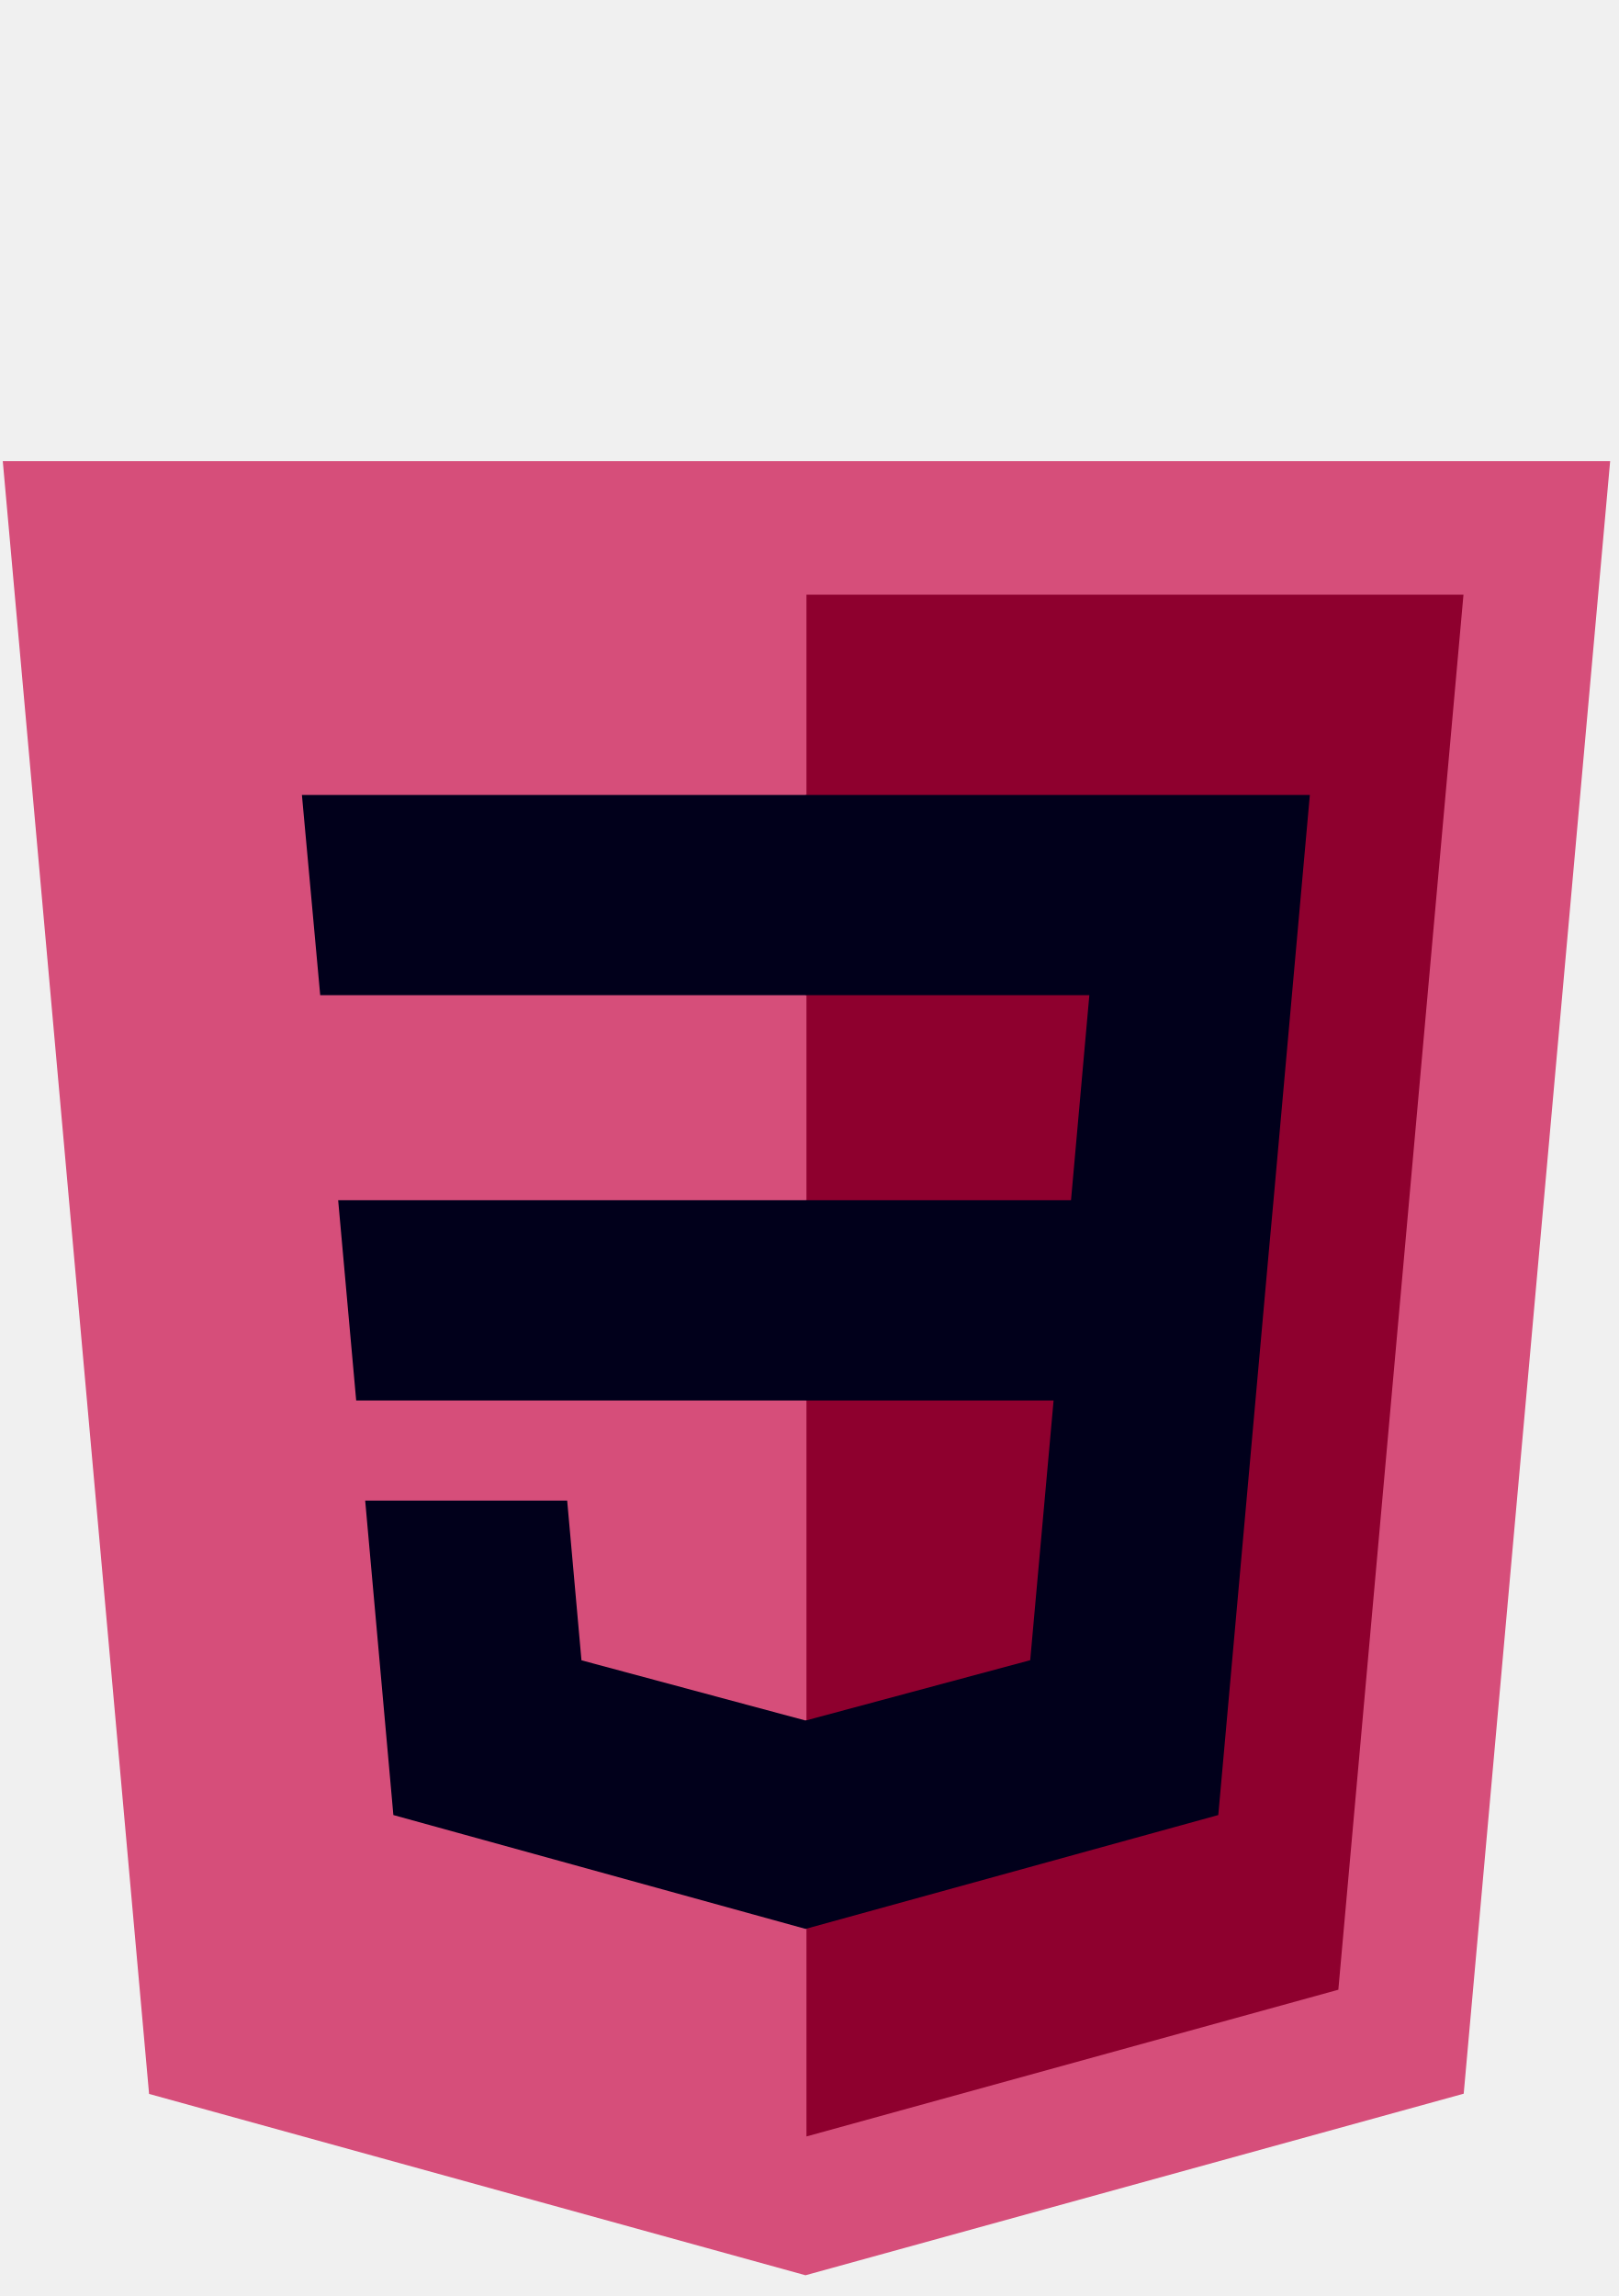
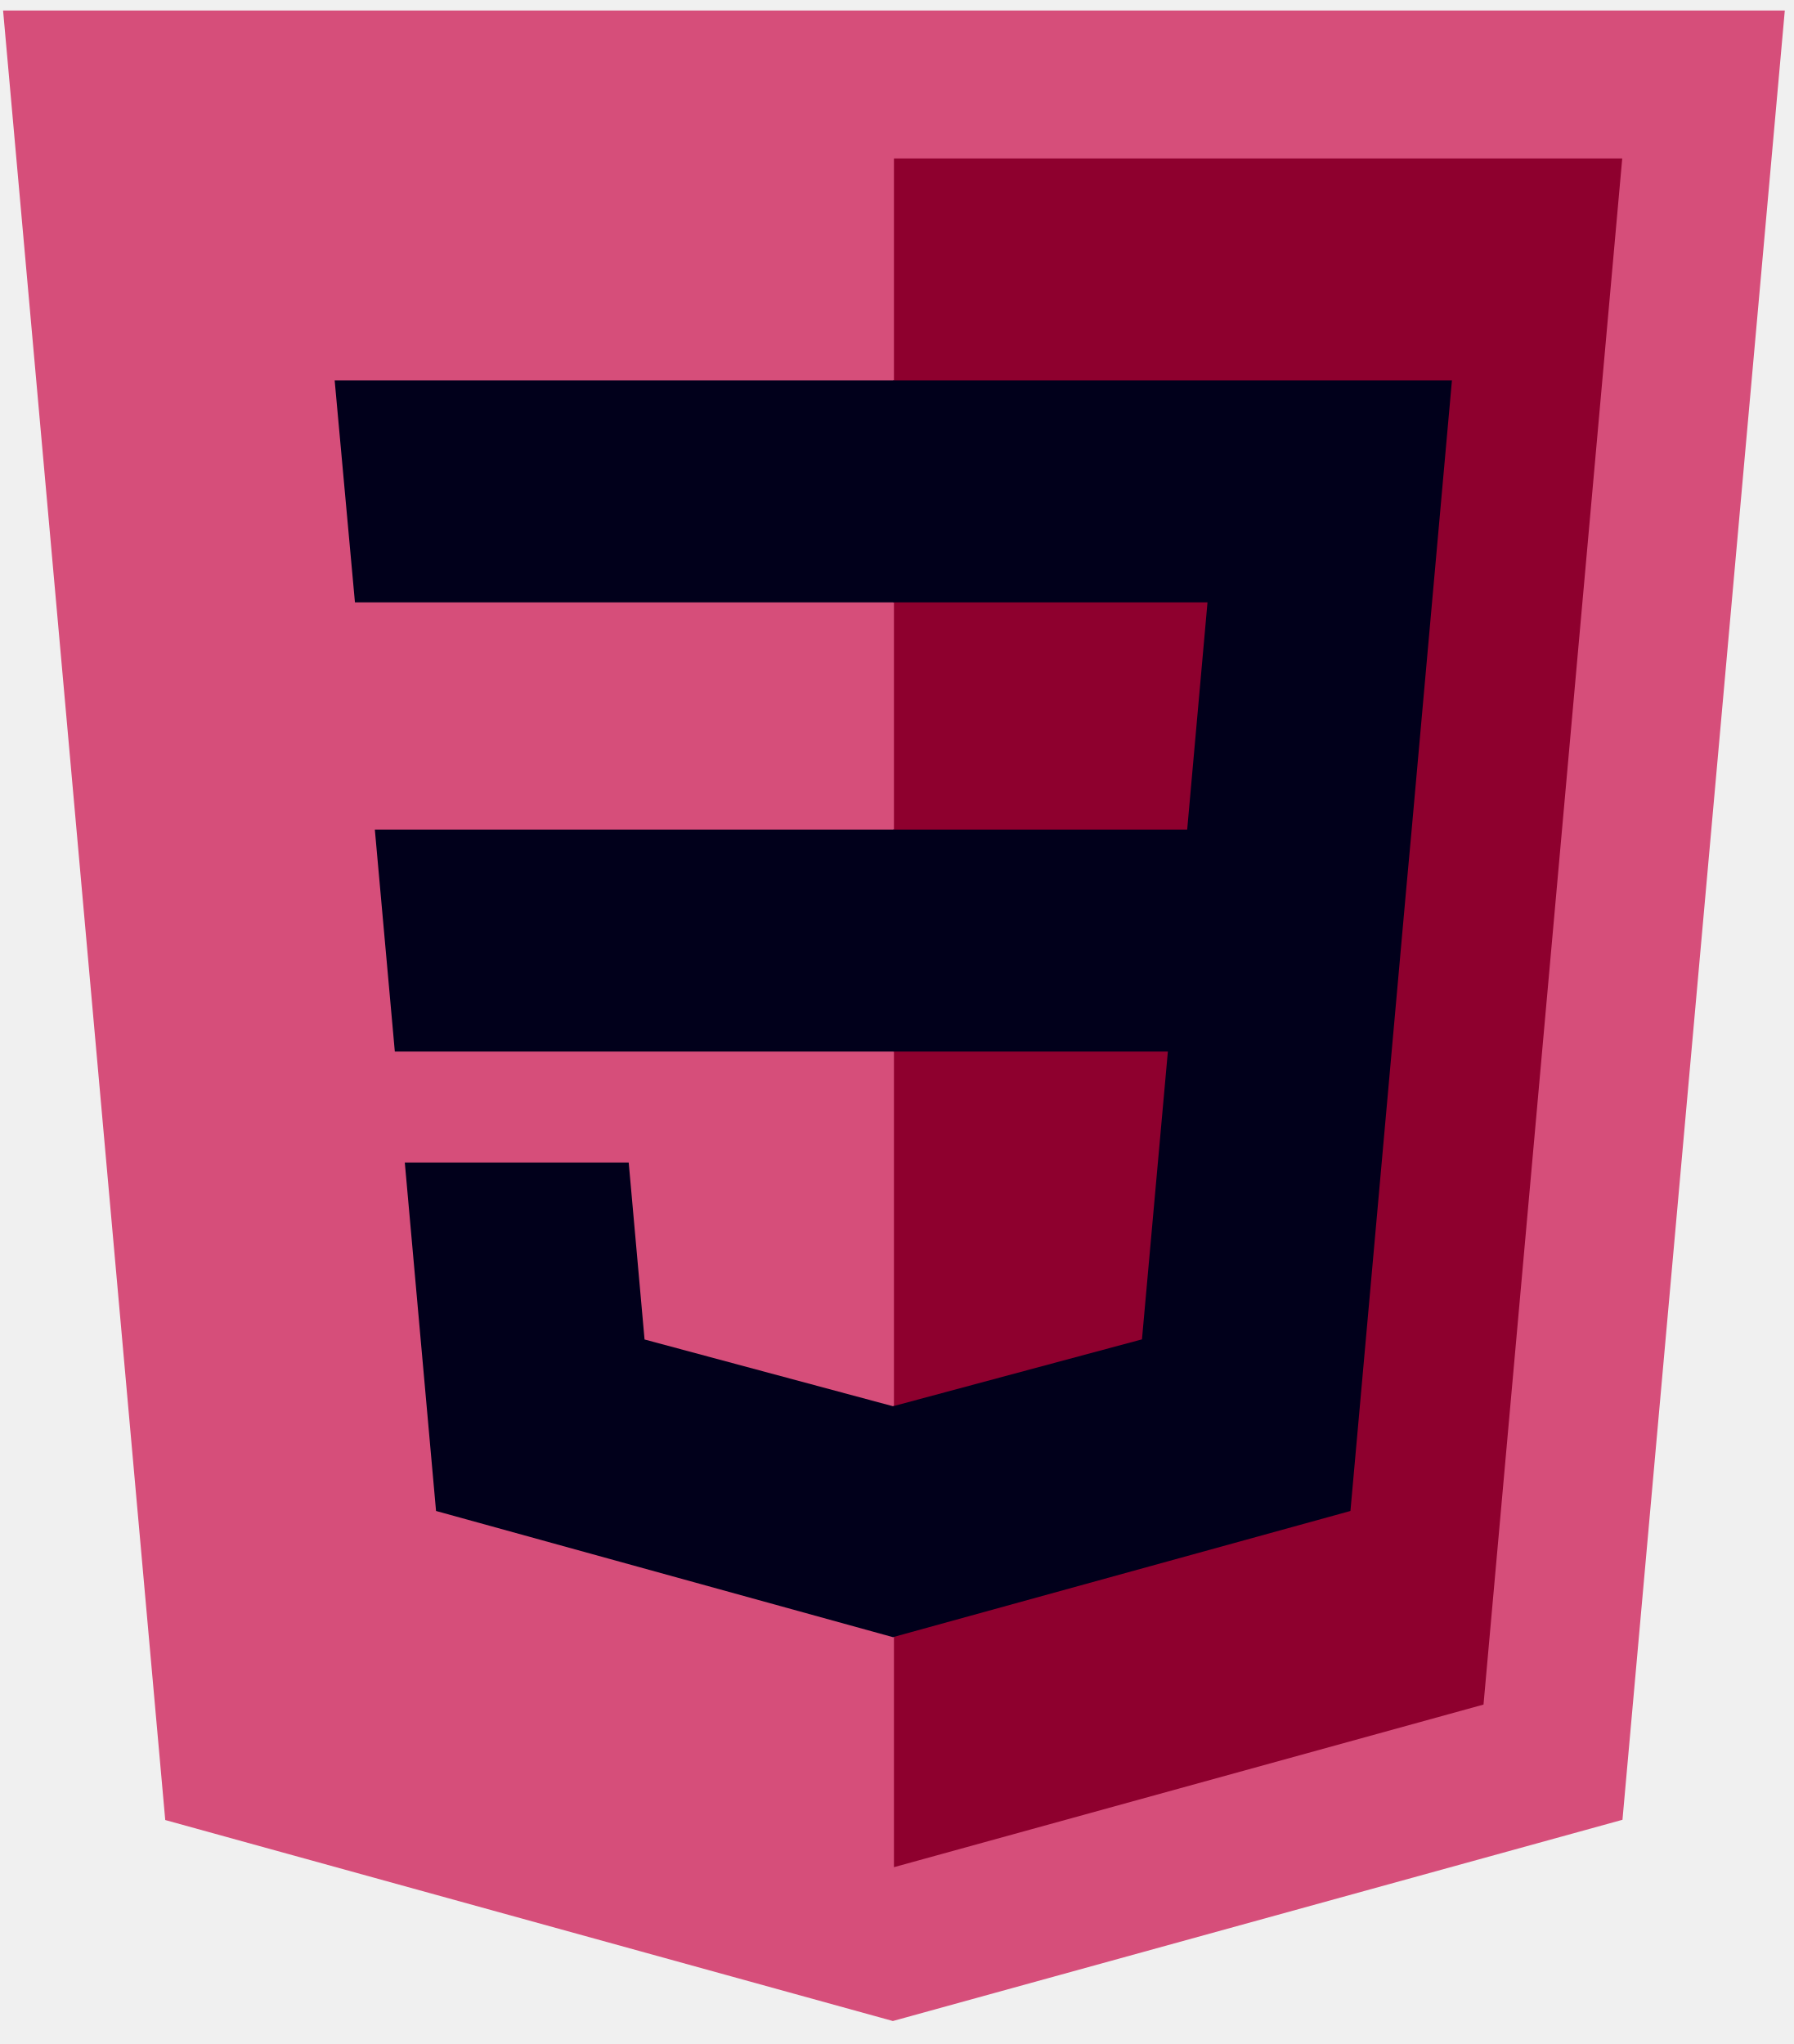
- <svg xmlns="http://www.w3.org/2000/svg" width="43" height="61" viewBox="0 0 43 61" fill="none">
-   <g clip-path="url(#clip0_90_364)">
-     <path d="M21.402 60.449L3.961 55.631L0.074 12.252H42.782L38.891 55.625L21.402 60.449V60.449Z" fill="#D64E7A" />
-     <path d="M35.56 52.863L38.885 15.799H21.428V56.761L35.56 52.863V52.863Z" fill="#8E002E" />
-     <path d="M8.985 31.888L9.464 37.208H21.428V31.888H8.985ZM8.022 21.12L8.508 26.44H21.428V21.12H8.022V21.12ZM21.428 45.705L21.405 45.711L15.45 44.111L15.07 39.868H9.703L10.452 48.222L21.404 51.247L21.428 51.24V45.705Z" fill="#01001B" />
-     <path d="M33.838 31.888L34.803 21.12H21.41V26.44H28.944L28.457 31.888H21.41V37.208H27.994L27.373 44.108L21.41 45.71V51.245L32.37 48.222L32.451 47.323L33.707 33.316L33.838 31.888V31.888Z" fill="#01001B" />
-   </g>
-   <defs>
-     <clipPath id="clip0_90_364">
-       <rect width="42.856" height="60.137" fill="white" transform="translate(0 0.463867)" />
-     </clipPath>
-   </defs>
+ <svg xmlns="http://www.w3.org/2000/svg" width="43" height="49" viewBox="0 0 43 49" fill="none">
+   <path d="M21.402 48.449L3.961 43.631L0.074 0.252H42.782L38.891 43.625L21.402 48.449V48.449Z" fill="#D64E7A" />
+   <path d="M35.56 40.863L38.885 3.799H21.428V44.761L35.56 40.863V40.863Z" fill="#8E002E" />
+   <path d="M8.985 19.888L9.464 25.208H21.428V19.888H8.985ZM8.022 9.12L8.508 14.44H21.428V9.12H8.022V9.12ZM21.428 33.705L21.405 33.711L15.45 32.111L15.07 27.868H9.703L10.452 36.222L21.404 39.247L21.428 39.24V33.705Z" fill="#01001B" />
+   <path d="M33.838 19.888L34.803 9.12H21.41V14.44H28.944L28.457 19.888H21.41V25.208H27.994L27.373 32.108L21.41 33.71V39.245L32.37 36.222L32.451 35.323L33.707 21.317L33.838 19.888V19.888Z" fill="#01001B" />
</svg>
